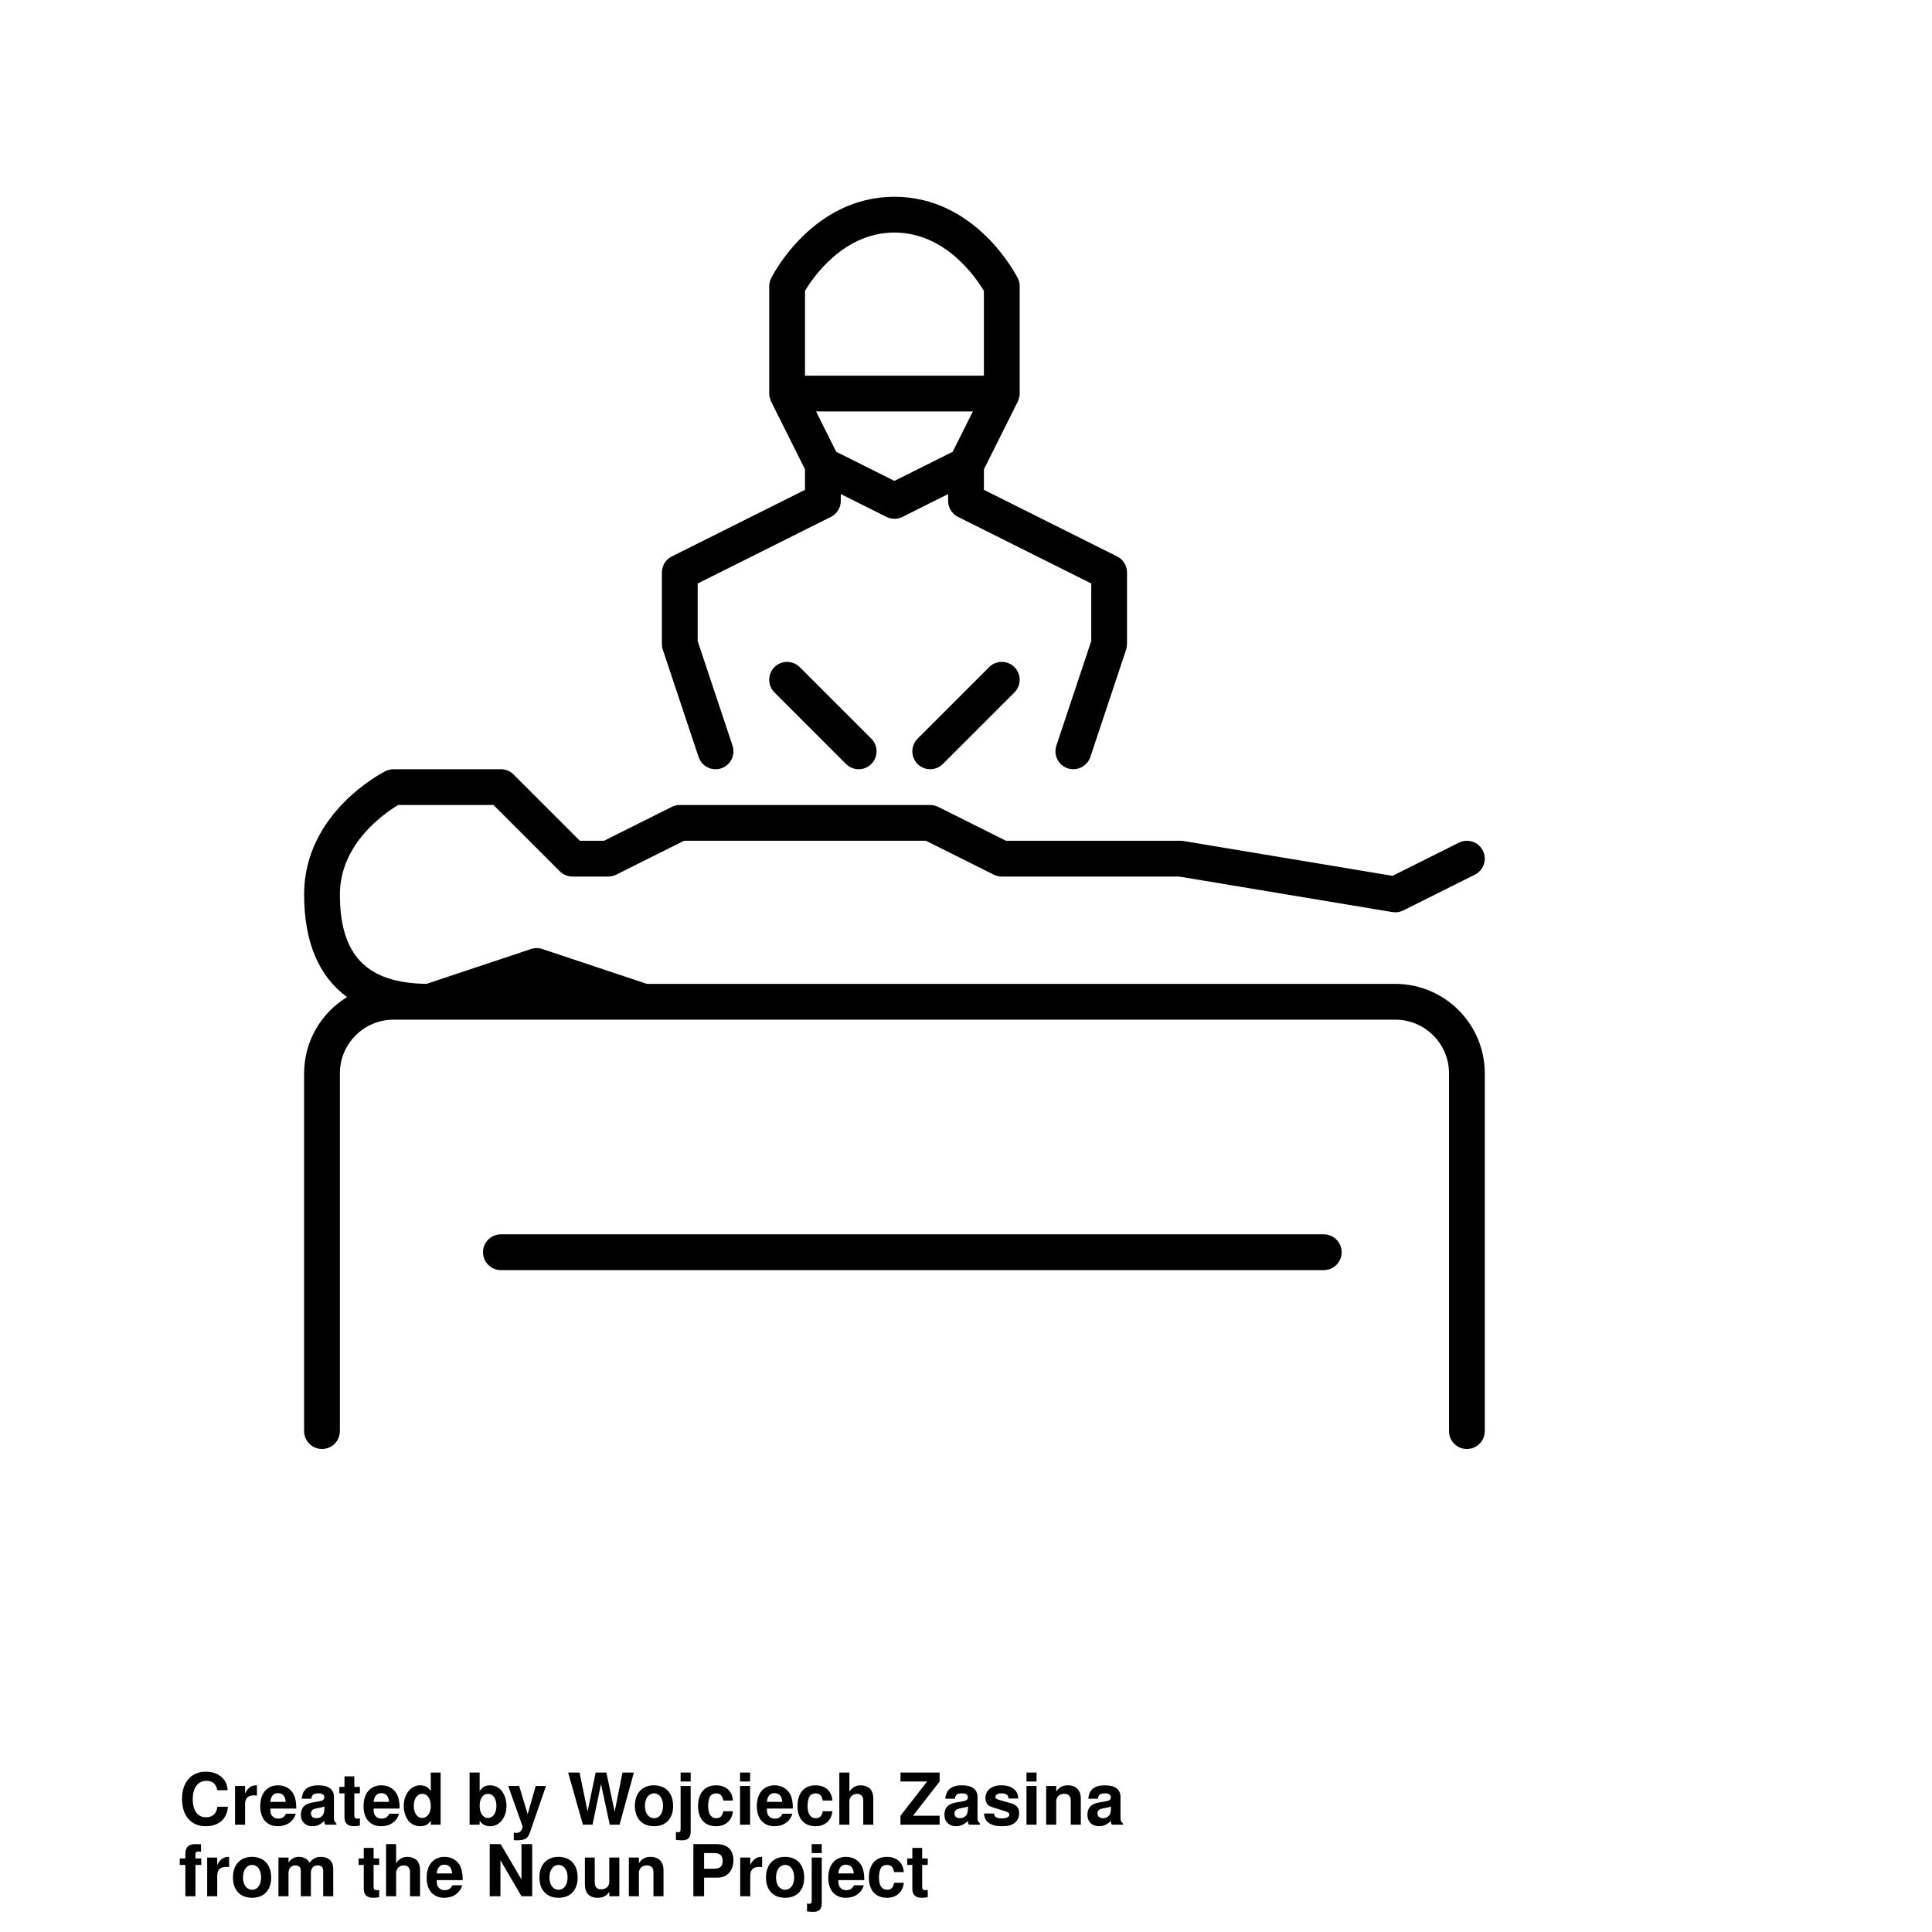
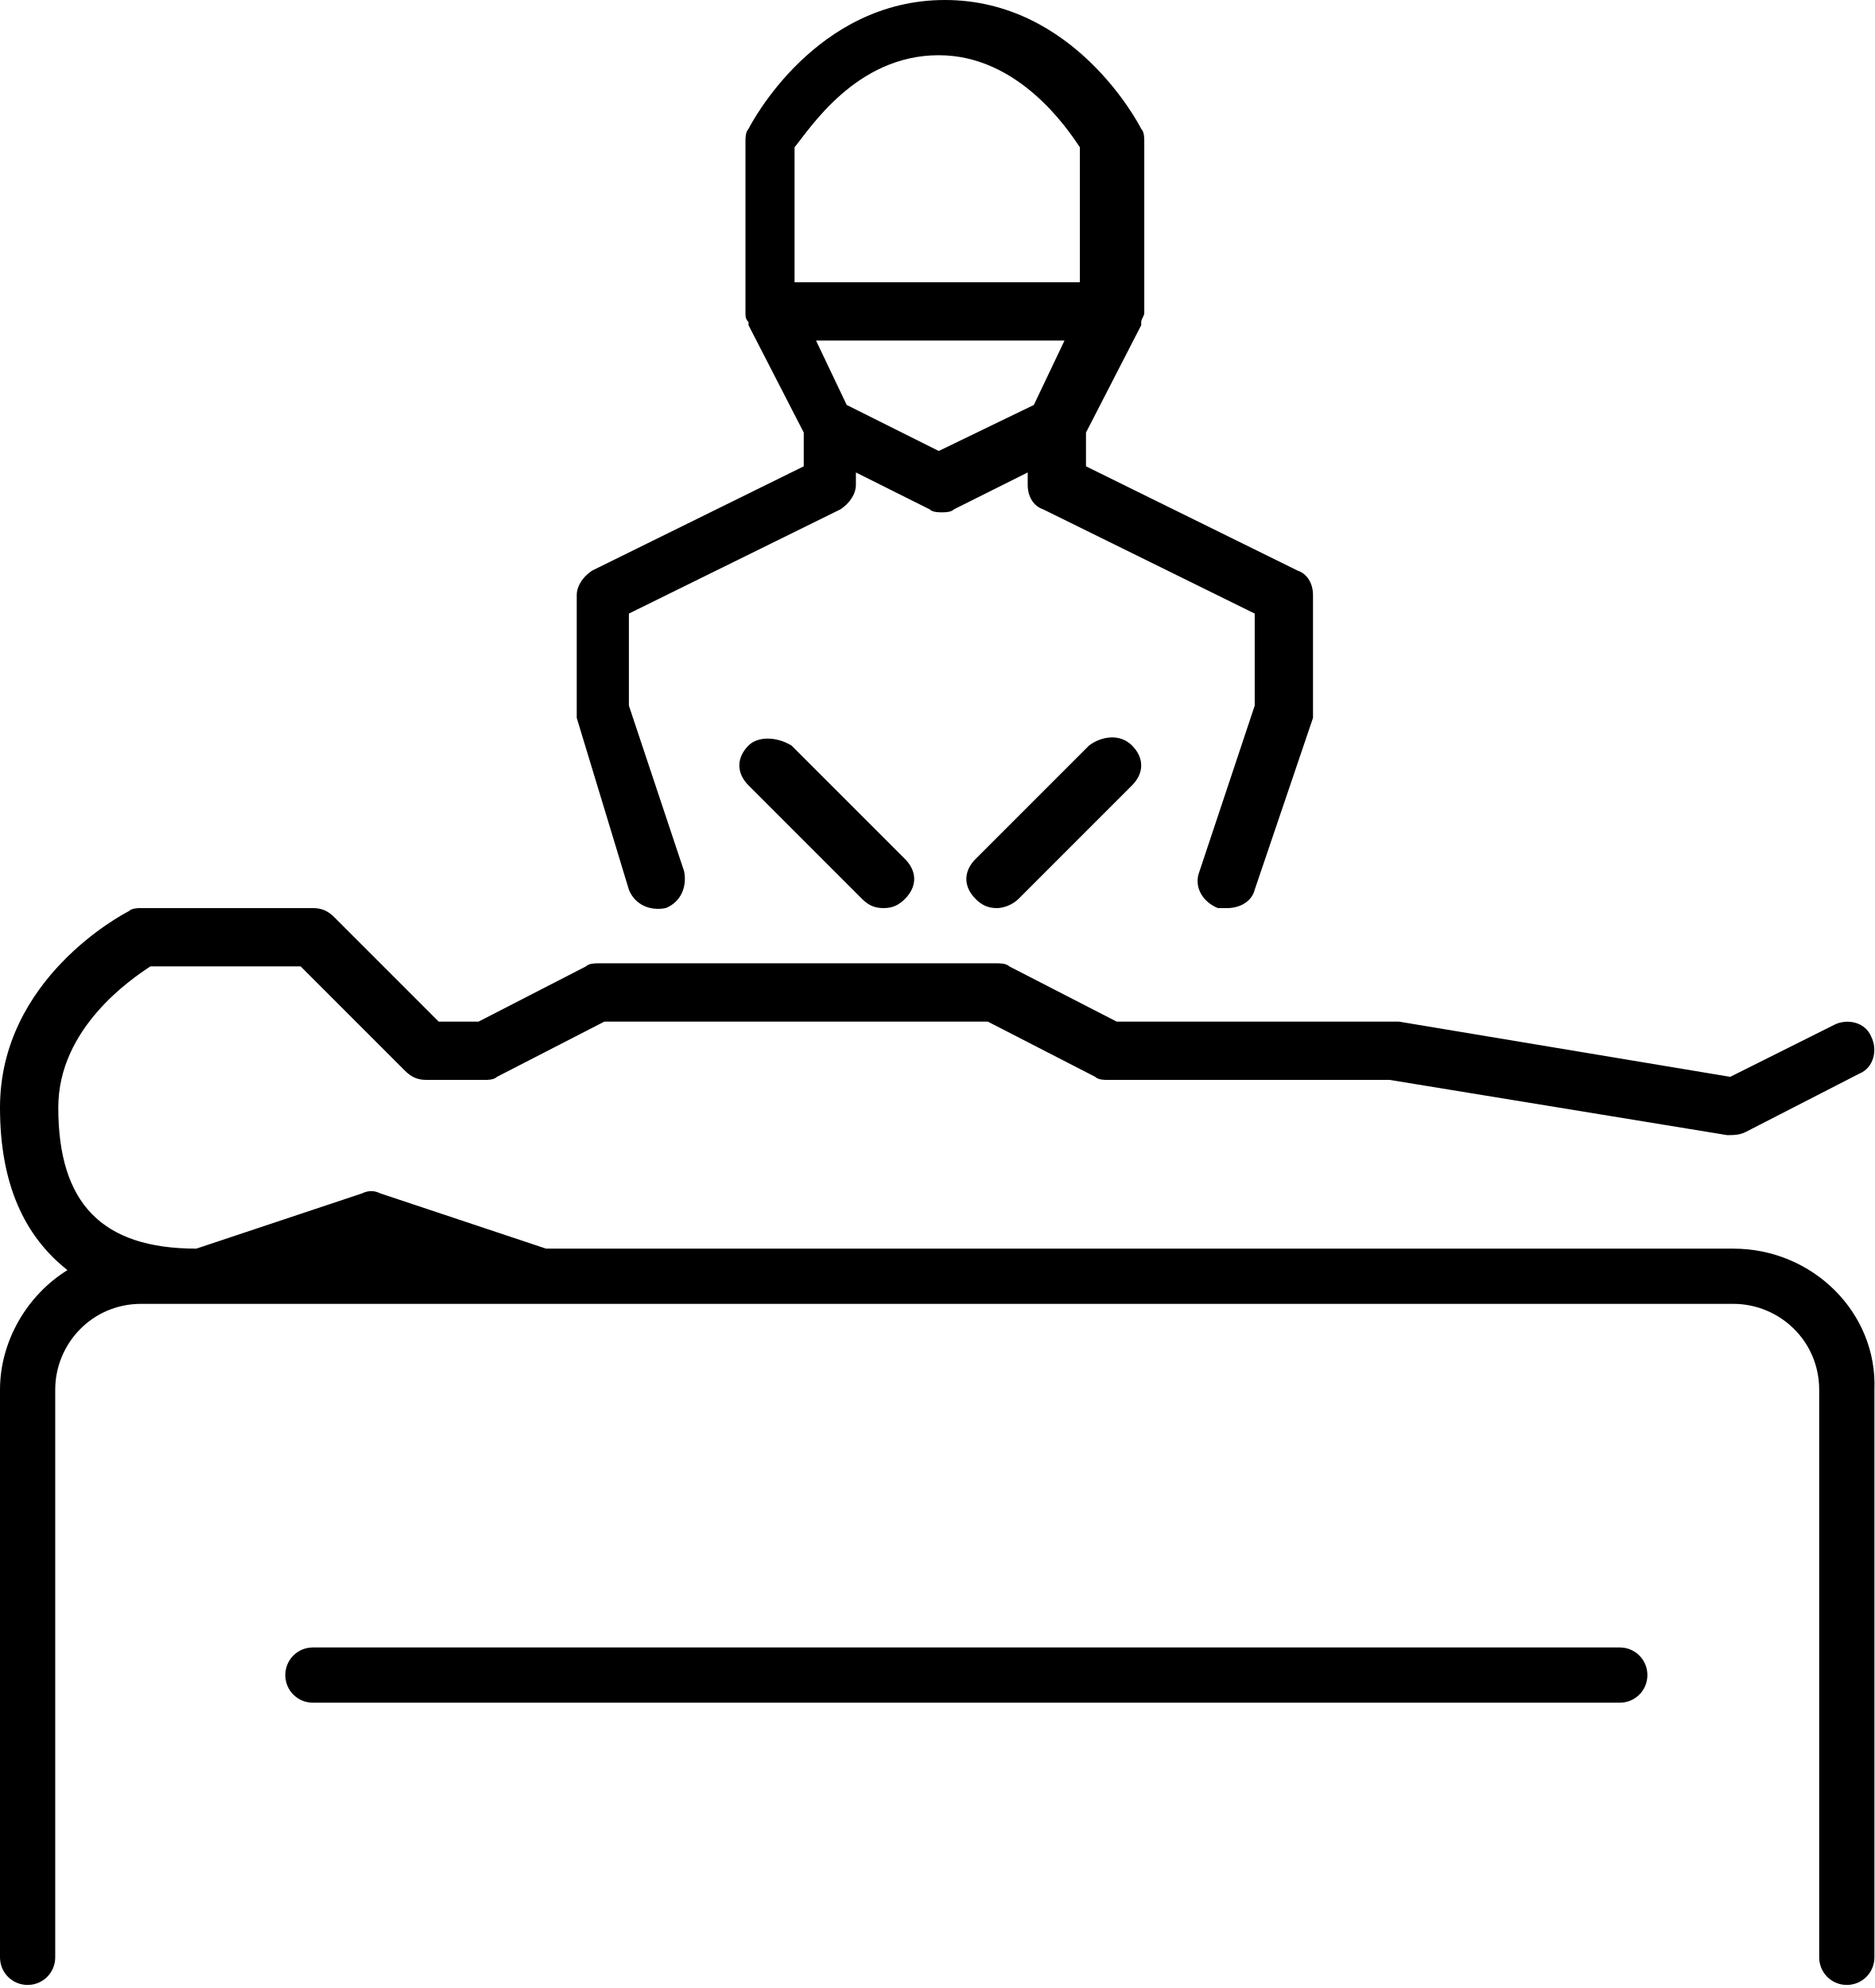
- <svg xmlns="http://www.w3.org/2000/svg" version="1.0" id="svg" x="0px" y="0px" width="100px" height="100px" viewBox="5.0 -10.0 100.0 135.0" enable-background="new 0 0 100 100" xml:space="preserve">
-   <path fill="#000000" d="M36.314,42.896c0.218,0.654,0.923,1.007,1.582,0.791c0.655-0.218,1.009-0.926,0.791-1.582l-2.436-7.307  v-4.025l9.309-4.654c0.423-0.212,0.691-0.645,0.691-1.118v-0.478l3.191,1.596c0.176,0.088,0.368,0.132,0.559,0.132  s0.383-0.044,0.56-0.132l3.19-1.596V25c0,0.474,0.269,0.906,0.69,1.118l9.31,4.654v4.025l-2.437,7.307  c-0.217,0.655,0.137,1.363,0.791,1.582c0.131,0.043,0.266,0.064,0.396,0.064c0.522,0,1.013-0.332,1.187-0.855l2.5-7.5  c0.043-0.127,0.063-0.261,0.063-0.396v-5c0-0.474-0.269-0.906-0.69-1.118l-9.31-4.654v-1.433l2.368-4.736  c0.008-0.016,0.011-0.033,0.02-0.049c0.01-0.023,0.016-0.046,0.023-0.07c0.053-0.141,0.089-0.289,0.089-0.44V10  c0-0.194-0.045-0.385-0.132-0.559C58.502,9.208,55.707,3.75,50,3.75s-8.502,5.458-8.618,5.691C41.295,9.615,41.25,9.806,41.25,10  v7.5c0,0.151,0.036,0.299,0.089,0.44c0.009,0.024,0.015,0.047,0.025,0.07c0.007,0.016,0.01,0.033,0.018,0.049l2.368,4.736v1.433  l-9.309,4.654C34.018,29.094,33.75,29.526,33.75,30v5c0,0.134,0.021,0.268,0.064,0.396L36.314,42.896z M50,23.603l-4.068-2.034  l-1.409-2.818h10.956l-1.41,2.818L50,23.603z M50,6.25c3.576,0,5.716,3.177,6.25,4.075v5.925h-12.5v-5.924  C44.287,9.422,46.426,6.25,50,6.25z M41.616,36.616c-0.488,0.488-0.488,1.279,0,1.768l5,5c0.244,0.244,0.564,0.366,0.884,0.366  s0.64-0.122,0.884-0.366c0.488-0.488,0.488-1.279,0-1.768l-5-5C42.896,36.128,42.104,36.128,41.616,36.616z M56.616,36.616l-5,5  c-0.488,0.488-0.488,1.279,0,1.768c0.243,0.244,0.563,0.366,0.884,0.366s0.641-0.122,0.884-0.366l5-5  c0.488-0.488,0.488-1.279,0-1.768C57.896,36.127,57.104,36.128,56.616,36.616z M80,76.25H22.5c-0.69,0-1.25,0.561-1.25,1.25  s0.56,1.25,1.25,1.25H80c0.689,0,1.25-0.561,1.25-1.25S80.689,76.25,80,76.25z M85,58.75H32.704l-7.308-2.436  c-0.257-0.086-0.534-0.086-0.791,0l-7.303,2.435c-4.183-0.06-6.051-1.993-6.051-6.249c0-3.576,3.177-5.716,4.075-6.25h6.657  l4.634,4.634c0.234,0.234,0.552,0.366,0.884,0.366H30c0.194,0,0.385-0.045,0.559-0.132l4.736-2.368h16.91l4.736,2.368  c0.174,0.086,0.365,0.132,0.559,0.132h12.396l14.896,2.482c0.264,0.043,0.527,0.004,0.766-0.114l5-2.5  c0.616-0.31,0.869-1.06,0.56-1.677c-0.31-0.617-1.06-0.866-1.677-0.559L84.805,51.2l-14.599-2.433  C70.139,48.756,70.068,48.75,70,48.75H57.795l-4.736-2.368c-0.174-0.086-0.365-0.132-0.559-0.132H35  c-0.194,0-0.385,0.045-0.559,0.132l-4.736,2.368h-1.688l-4.634-4.634c-0.234-0.234-0.552-0.366-0.884-0.366H15  c-0.194,0-0.385,0.045-0.559,0.132C14.208,43.998,8.75,46.793,8.75,52.5c0,3.323,1.027,5.73,3.002,7.17  C9.956,60.77,8.75,62.744,8.75,65v25c0,0.689,0.56,1.25,1.25,1.25s1.25-0.561,1.25-1.25V65c0-2.068,1.682-3.75,3.75-3.75h17.497  c0.001,0,0.002,0,0.003,0s0.002,0,0.003,0H85c2.068,0,3.75,1.682,3.75,3.75v25c0,0.689,0.561,1.25,1.25,1.25s1.25-0.561,1.25-1.25  V65C91.25,61.555,88.445,58.75,85,58.75z" />
-   <text x="0.0" y="117.5" font-size="5.0" font-weight="bold" font-family="Helvetica Neue, Helvetica, Arial-Unicode, Arial, Sans-serif" fill="#000000">Created by Wojciech Zasina</text>
-   <text x="0.0" y="122.5" font-size="5.0" font-weight="bold" font-family="Helvetica Neue, Helvetica, Arial-Unicode, Arial, Sans-serif" fill="#000000">from the Noun Project</text>
+ <svg xmlns="http://www.w3.org/2000/svg" version="1.1" id="svg" x="0px" y="0px" viewBox="-408.3 231.2 61.1 64.8" enable-background="new -408.3 231.2 61.1 64.8" xml:space="preserve">
+   <path d="M-387.8,260.2c0.2,0.5,0.7,0.7,1.2,0.6c0.5-0.2,0.7-0.7,0.6-1.2l-1.8-5.4v-3l6.9-3.4c0.3-0.2,0.5-0.5,0.5-0.8v-0.4l2.4,1.2  c0.1,0.1,0.3,0.1,0.4,0.1s0.3,0,0.4-0.1l2.4-1.2v0.4c0,0.4,0.2,0.7,0.5,0.8l6.9,3.4v3l-1.8,5.4c-0.2,0.5,0.1,1,0.6,1.2  c0.1,0,0.2,0,0.3,0c0.4,0,0.8-0.2,0.9-0.6l1.9-5.6c0-0.1,0-0.2,0-0.3v-3.7c0-0.4-0.2-0.7-0.5-0.8l-6.9-3.4v-1.1l1.8-3.5c0,0,0,0,0,0  c0,0,0,0,0-0.1c0-0.1,0.1-0.2,0.1-0.3v-5.6c0-0.1,0-0.3-0.1-0.4c-0.1-0.2-2.2-4.2-6.4-4.2c-4.2,0-6.3,4-6.4,4.2  c-0.1,0.1-0.1,0.3-0.1,0.4v5.6c0,0.1,0,0.2,0.1,0.3c0,0,0,0,0,0.1c0,0,0,0,0,0l1.8,3.5v1.1l-6.9,3.4c-0.3,0.2-0.5,0.5-0.5,0.8v3.7  c0,0.1,0,0.2,0,0.3L-387.8,260.2z M-377.7,245.9l-3-1.5l-1-2.1h8.1l-1,2.1L-377.7,245.9z M-377.7,233c2.6,0,4.2,2.4,4.6,3v4.4h-9.3  v-4.4C-381.9,235.4-380.4,233-377.7,233z M-383.9,255.5c-0.4,0.4-0.4,0.9,0,1.3l3.7,3.7c0.2,0.2,0.4,0.3,0.7,0.3s0.5-0.1,0.7-0.3  c0.4-0.4,0.4-0.9,0-1.3l-3.7-3.7C-383,255.2-383.6,255.2-383.9,255.5z M-372.8,255.5l-3.7,3.7c-0.4,0.4-0.4,0.9,0,1.3  c0.2,0.2,0.4,0.3,0.7,0.3c0.2,0,0.5-0.1,0.7-0.3l3.7-3.7c0.4-0.4,0.4-0.9,0-1.3S-372.4,255.2-372.8,255.5z M-355.5,284.9h-42.6  c-0.5,0-0.9,0.4-0.9,0.9s0.4,0.9,0.9,0.9h42.6c0.5,0,0.9-0.4,0.9-0.9S-355,284.9-355.5,284.9z M-351.8,271.9h-38.7l-5.4-1.8  c-0.2-0.1-0.4-0.1-0.6,0l-5.4,1.8c-3.1,0-4.5-1.5-4.5-4.6c0-2.6,2.4-4.2,3-4.6h4.9l3.4,3.4c0.2,0.2,0.4,0.3,0.7,0.3h1.9  c0.1,0,0.3,0,0.4-0.1l3.5-1.8h12.5l3.5,1.8c0.1,0.1,0.3,0.1,0.4,0.1h9.2l11,1.8c0.2,0,0.4,0,0.6-0.1l3.7-1.9  c0.5-0.2,0.6-0.8,0.4-1.2c-0.2-0.5-0.8-0.6-1.2-0.4l-3.4,1.7l-10.8-1.8c0,0-0.1,0-0.2,0h-9l-3.5-1.8c-0.1-0.1-0.3-0.1-0.4-0.1h-13  c-0.1,0-0.3,0-0.4,0.1l-3.5,1.8h-1.3l-3.4-3.4c-0.2-0.2-0.4-0.3-0.7-0.3h-5.6c-0.1,0-0.3,0-0.4,0.1c-0.2,0.1-4.2,2.2-4.2,6.4  c0,2.5,0.8,4.2,2.2,5.3c-1.3,0.8-2.2,2.3-2.2,3.9v18.5c0,0.5,0.4,0.9,0.9,0.9s0.9-0.4,0.9-0.9v-18.5c0-1.5,1.2-2.8,2.8-2.8h13  c0,0,0,0,0,0s0,0,0,0h38.9c1.5,0,2.8,1.2,2.8,2.8v18.5c0,0.5,0.4,0.9,0.9,0.9s0.9-0.4,0.9-0.9v-18.5  C-347.1,274-349.2,271.9-351.8,271.9z" />
</svg>
